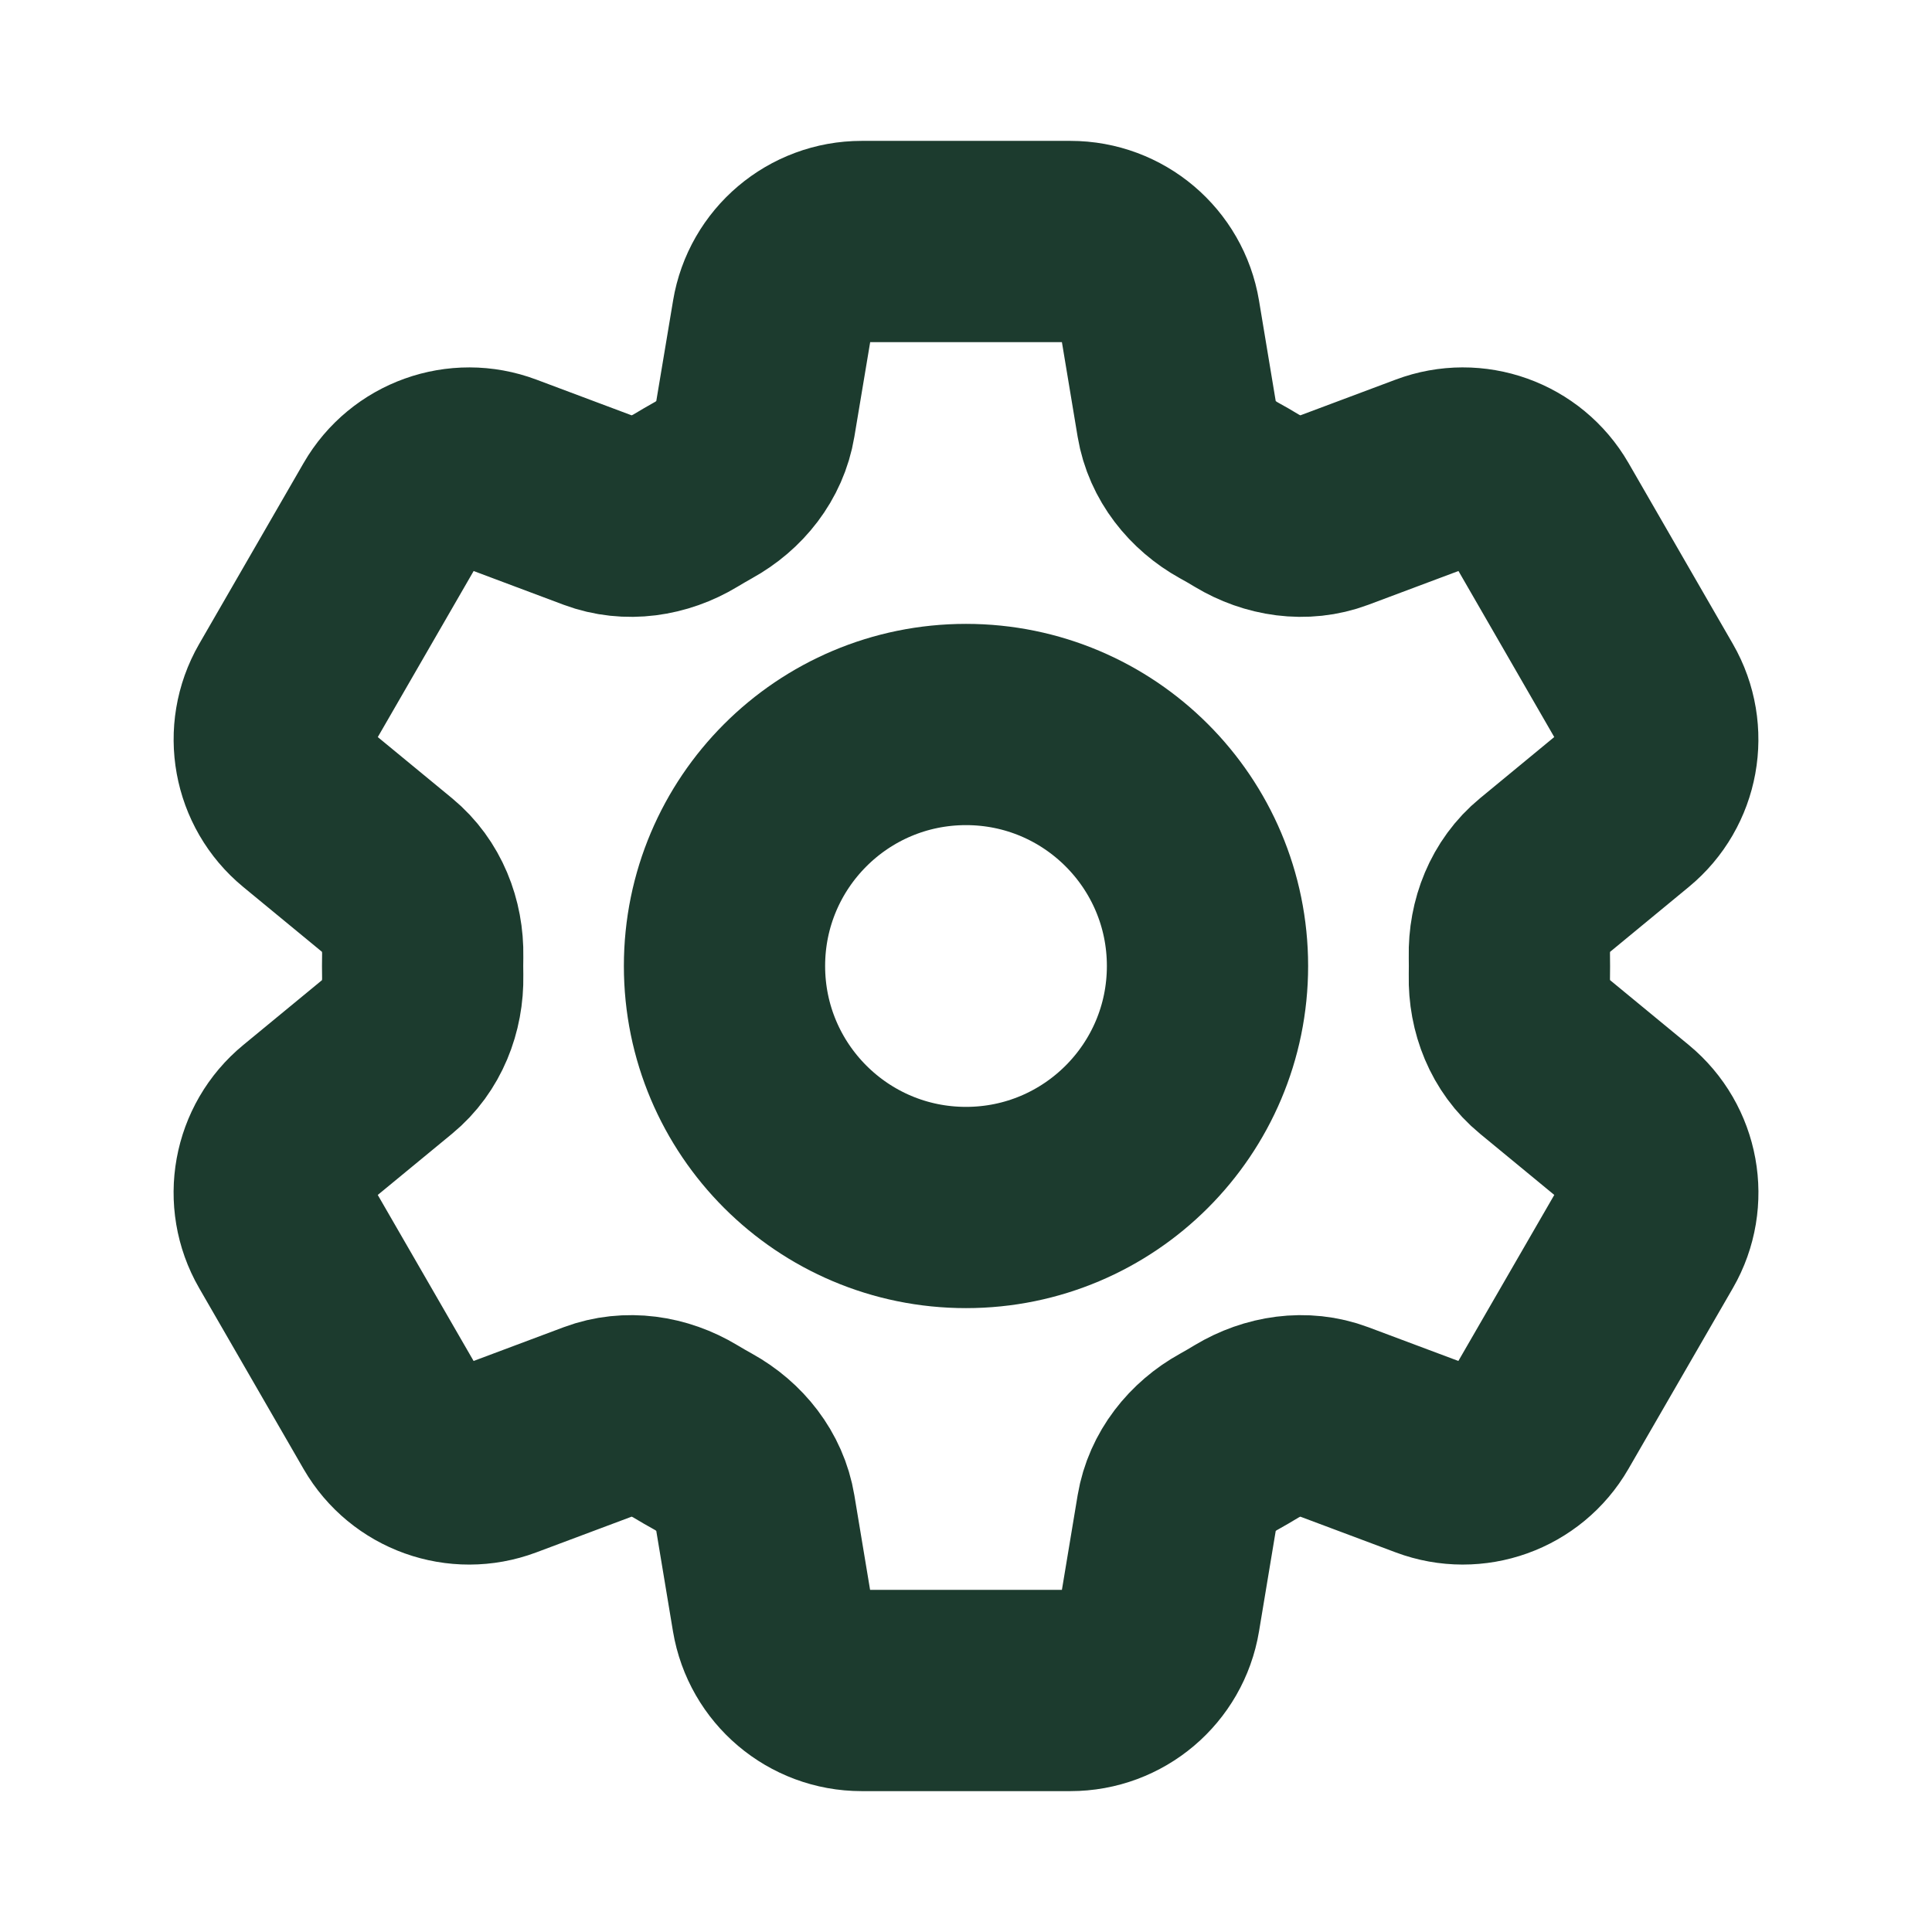
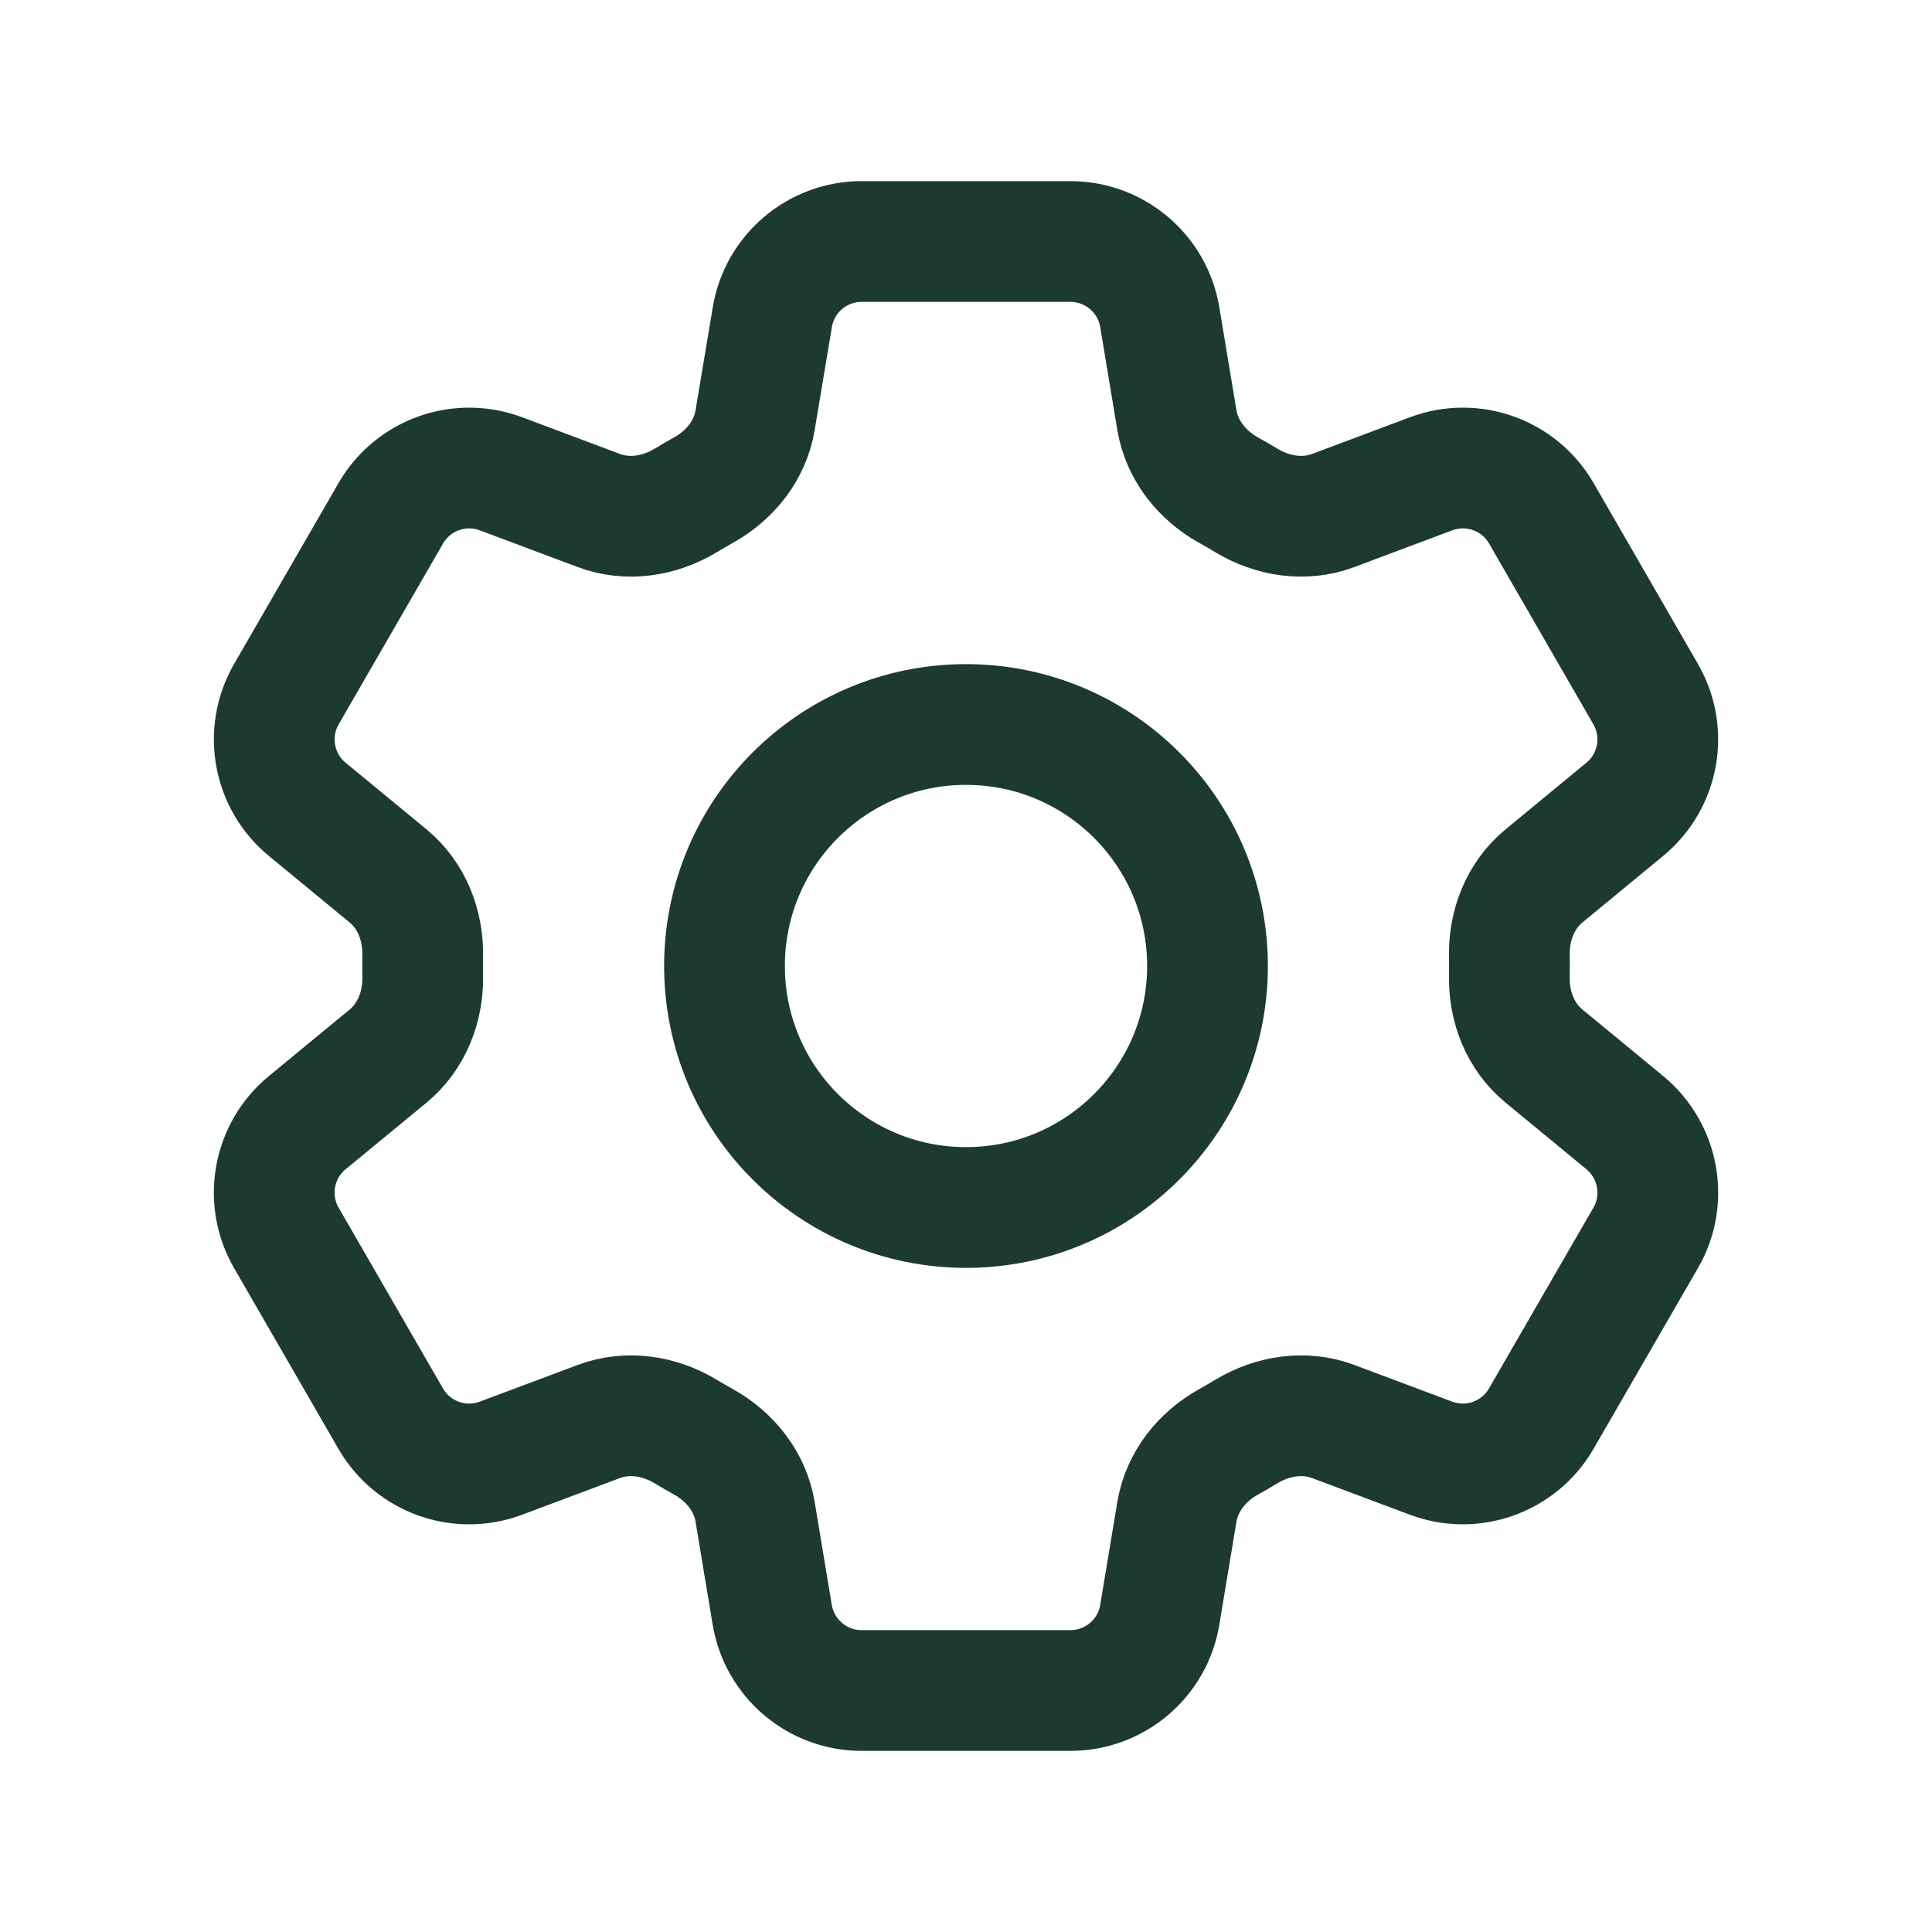
- <svg xmlns="http://www.w3.org/2000/svg" fill="none" viewBox="0 0 24 24" stroke-width="2.5" stroke="#1C3B2E" class="size-6">
+ <svg xmlns="http://www.w3.org/2000/svg" fill="none" viewBox="0 0 24 24" stroke-width="1.5" stroke="#1C3B2E" class="size-6">
  <path stroke-linecap="round" stroke-linejoin="round" d="M9.594 3.94c.09-.542.56-.94 1.11-.94h2.593c.55 0 1.02.398 1.11.94l.213 1.281c.063.374.313.686.645.87.074.04.147.083.22.127.325.196.72.257 1.075.124l1.217-.456a1.125 1.125 0 0 1 1.37.49l1.296 2.247a1.125 1.125 0 0 1-.26 1.431l-1.003.827c-.293.241-.438.613-.43.992a7.723 7.723 0 0 1 0 .255c-.008.378.137.75.43.991l1.004.827c.424.35.534.955.26 1.43l-1.298 2.247a1.125 1.125 0 0 1-1.369.491l-1.217-.456c-.355-.133-.75-.072-1.076.124a6.47 6.47 0 0 1-.22.128c-.331.183-.581.495-.644.869l-.213 1.281c-.09.543-.56.94-1.11.94h-2.594c-.55 0-1.019-.398-1.11-.94l-.213-1.281c-.062-.374-.312-.686-.644-.87a6.52 6.52 0 0 1-.22-.127c-.325-.196-.72-.257-1.076-.124l-1.217.456a1.125 1.125 0 0 1-1.369-.49l-1.297-2.247a1.125 1.125 0 0 1 .26-1.431l1.004-.827c.292-.24.437-.613.43-.991a6.932 6.932 0 0 1 0-.255c.007-.38-.138-.751-.43-.992l-1.004-.827a1.125 1.125 0 0 1-.26-1.43l1.297-2.247a1.125 1.125 0 0 1 1.37-.491l1.216.456c.356.133.751.072 1.076-.124.072-.044.146-.086.22-.128.332-.183.582-.495.644-.869l.214-1.28Z" />
  <path stroke-linecap="round" stroke-linejoin="round" d="M15 12a3 3 0 1 1-6 0 3 3 0 0 1 6 0Z" />
</svg>
